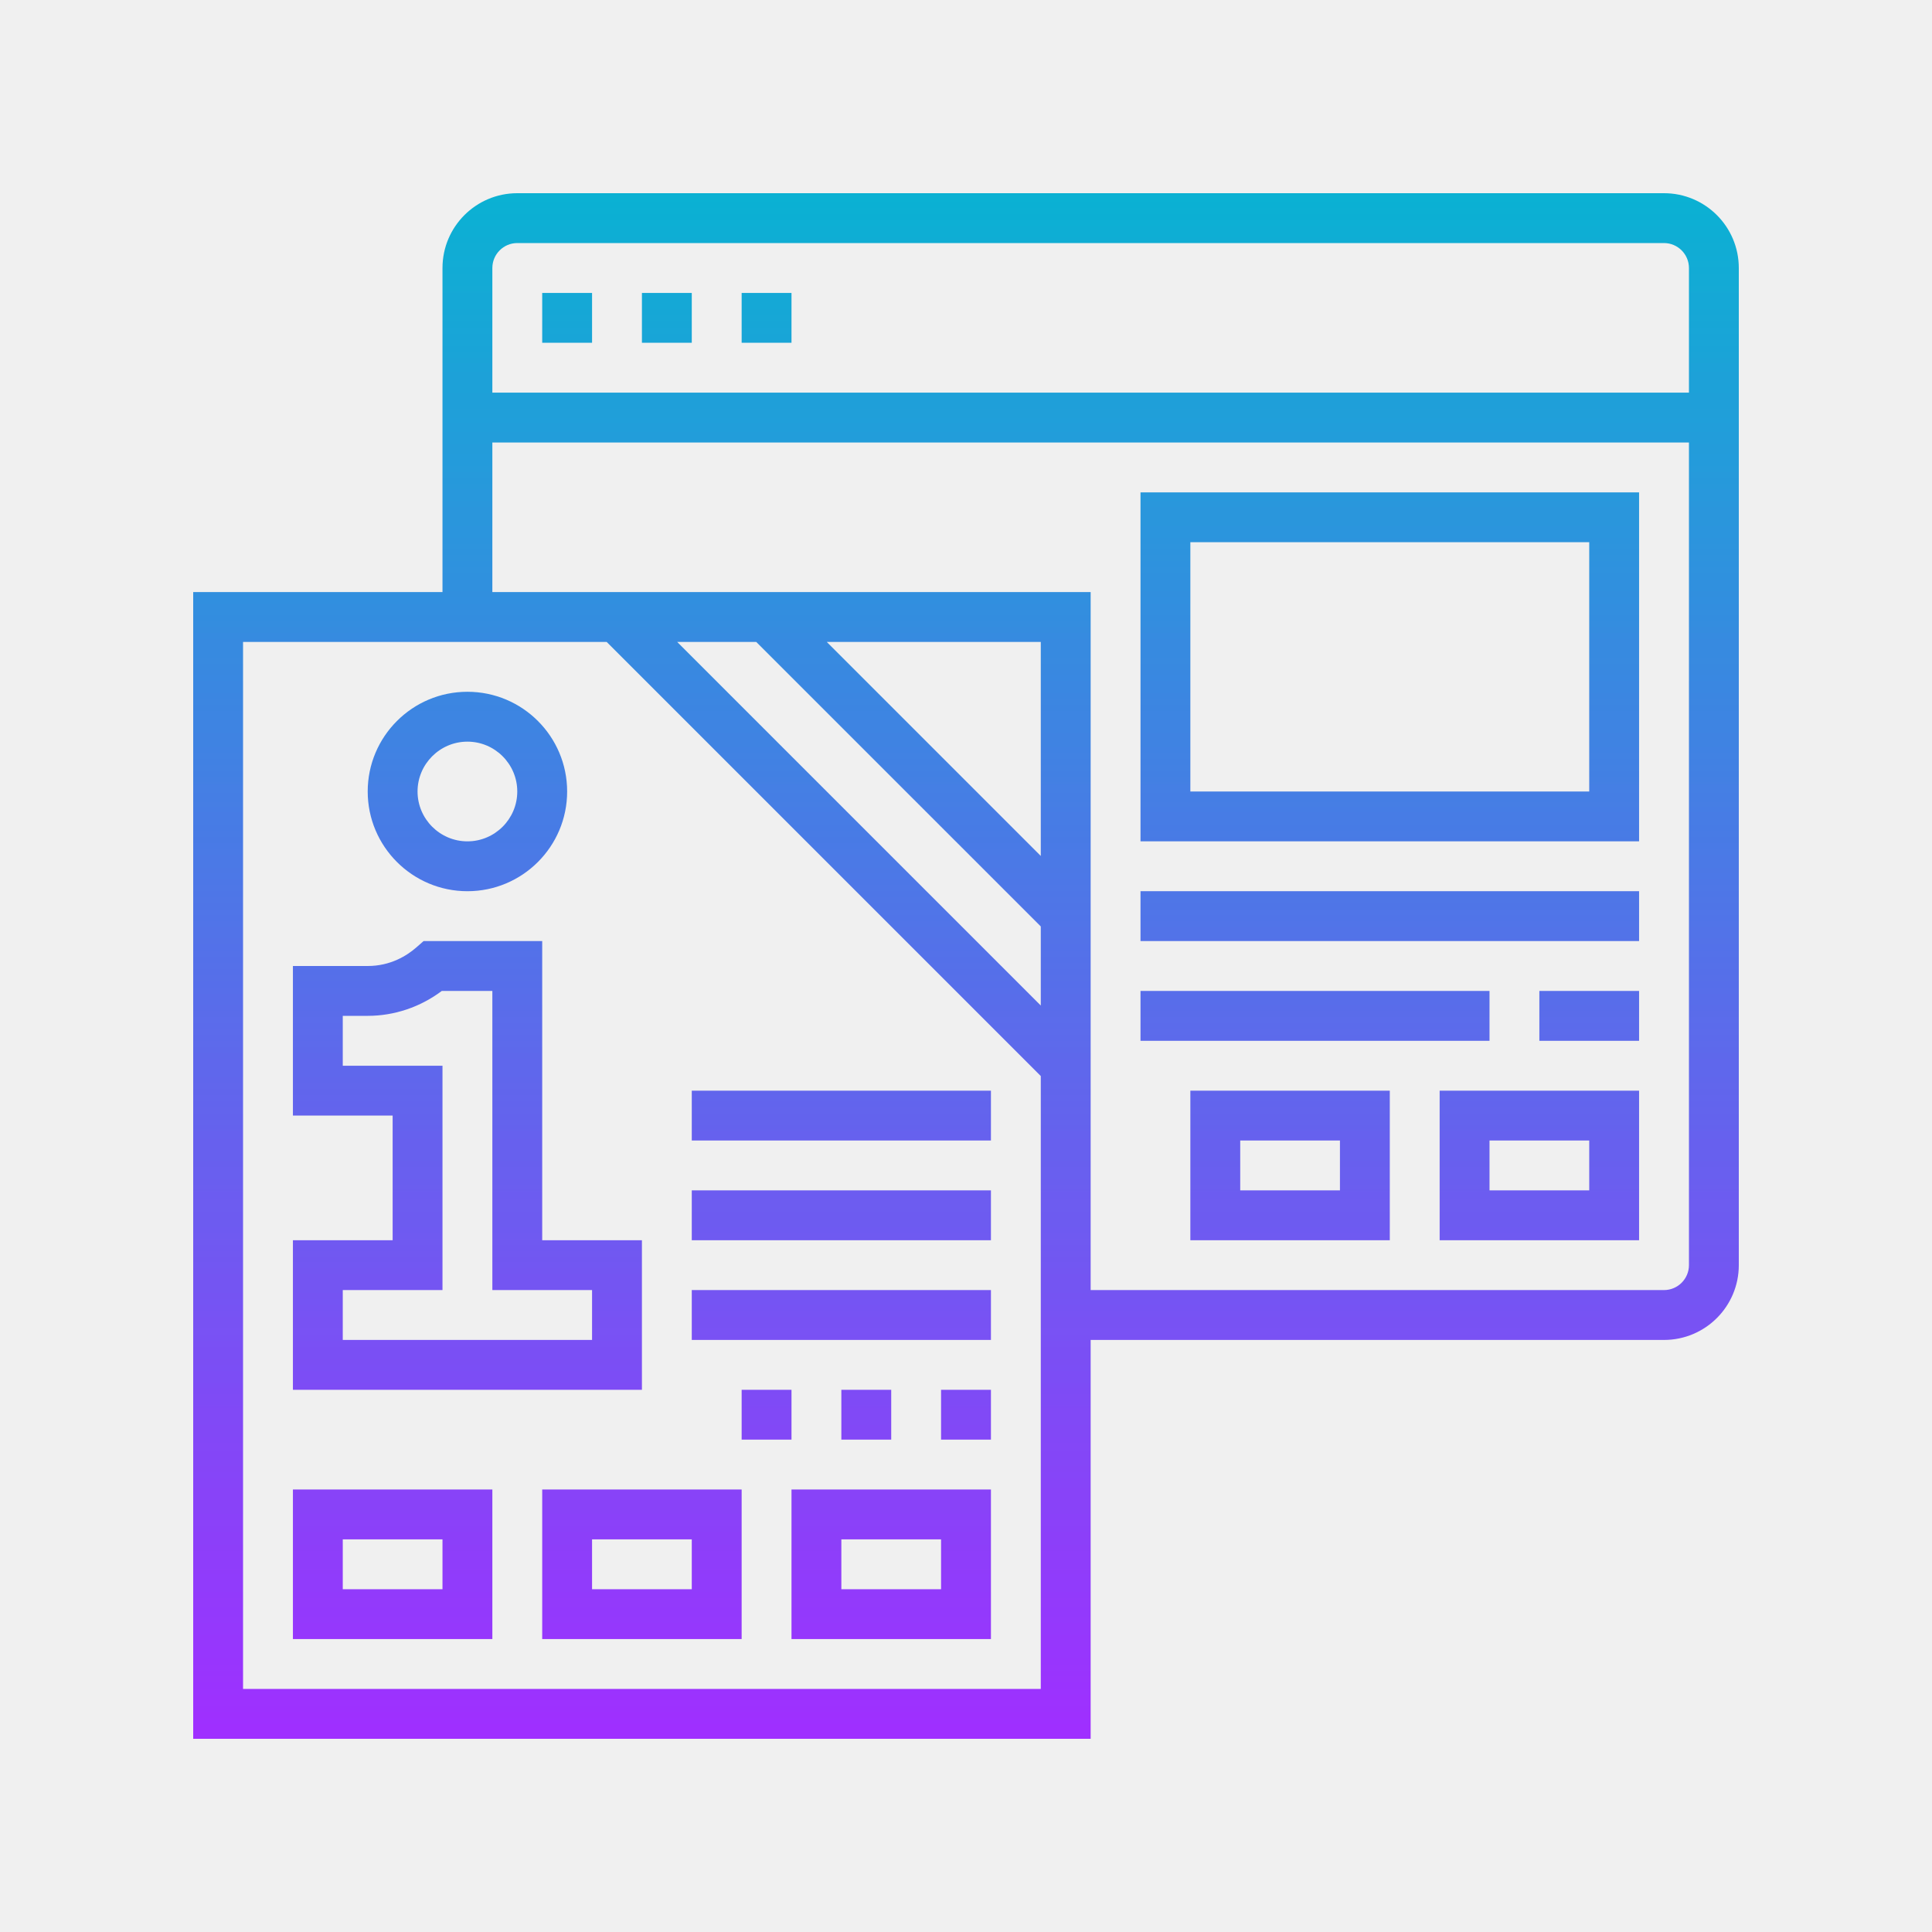
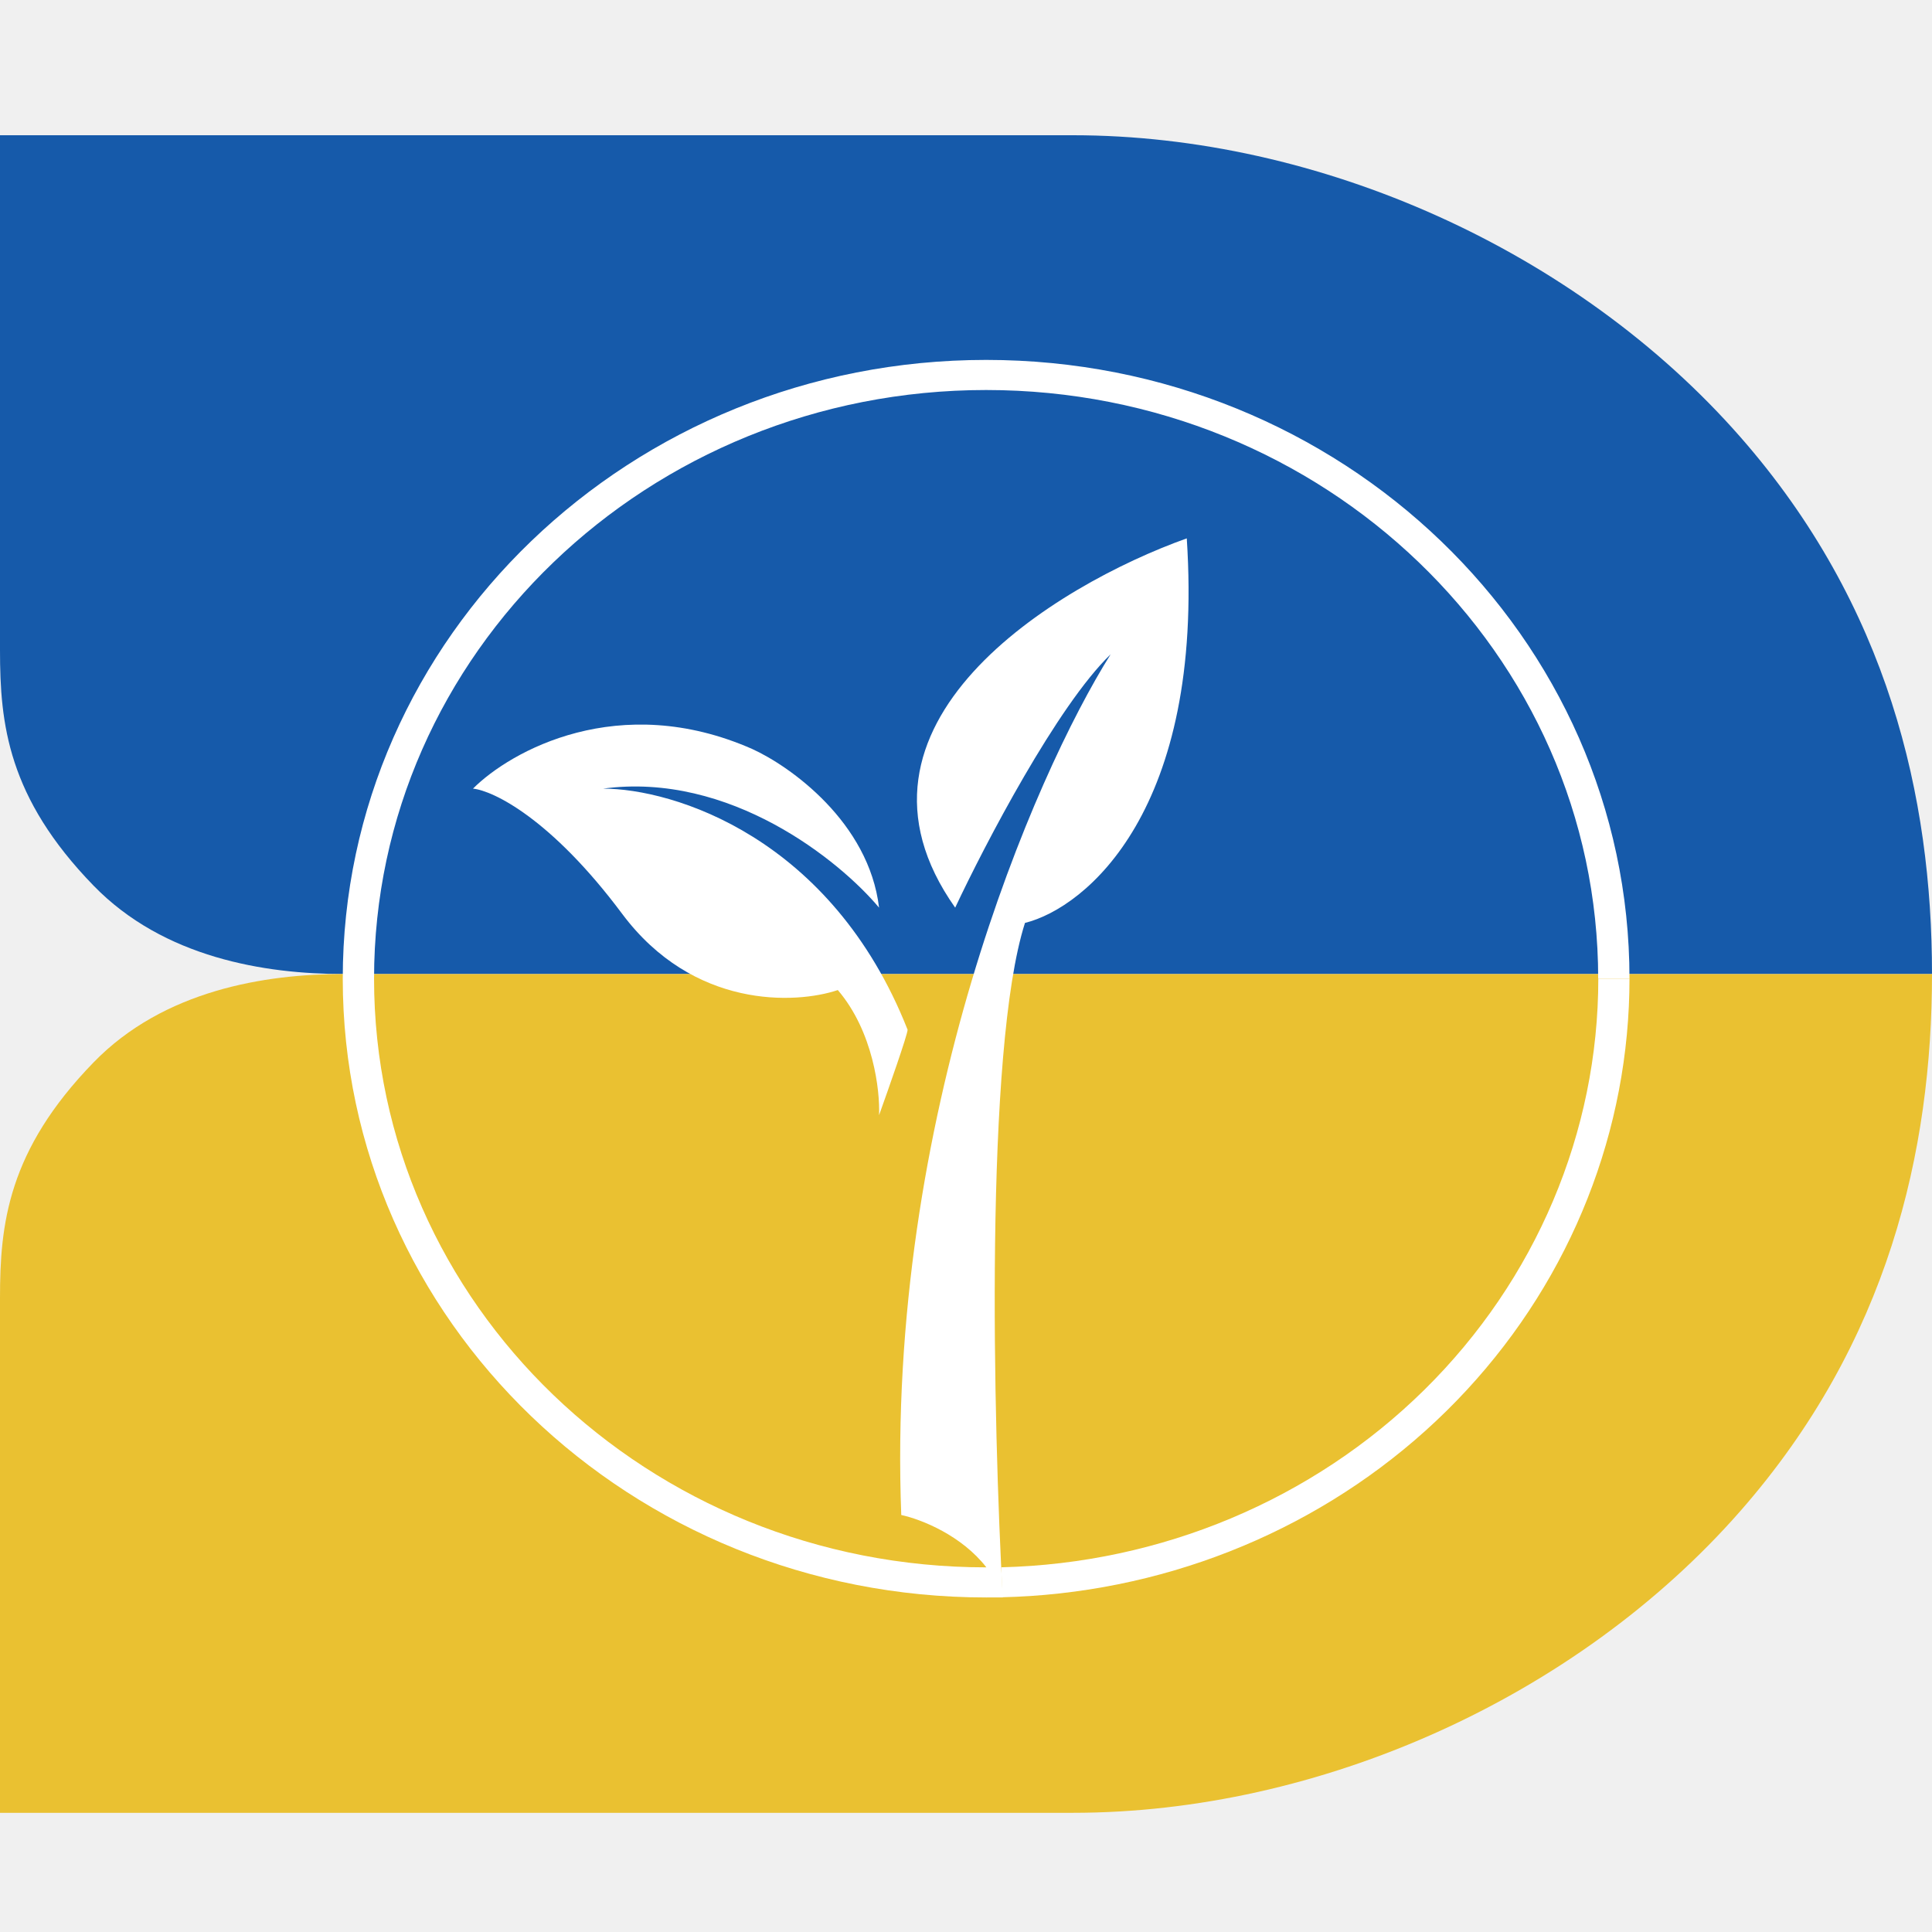
- <svg xmlns="http://www.w3.org/2000/svg" width="375pt" height="375pt" viewBox="0 0 375 375" version="1.2">
-   <defs>
-     <clipPath id="clip1">
-       <path d="M 37.5 37.5 L 337.5 37.5 L 337.5 337.5 L 37.5 337.5 Z M 37.5 37.5 " />
-     </clipPath>
-     <clipPath id="clip2">
-       <path d="M 289.113 202.016 L 221.371 202.016 L 221.371 192.34 L 289.113 192.34 Z M 298.789 192.34 L 318.145 192.34 L 318.145 202.016 L 298.789 202.016 Z M 221.371 172.984 L 318.145 172.984 L 318.145 182.66 L 221.371 182.66 Z M 231.047 105.242 L 308.469 105.242 L 308.469 153.629 L 231.047 153.629 Z M 221.371 163.305 L 318.145 163.305 L 318.145 95.566 L 221.371 95.566 Z M 134.273 211.695 L 192.34 211.695 L 192.34 221.371 L 134.273 221.371 Z M 134.273 231.047 L 192.34 231.047 L 192.34 240.727 L 134.273 240.727 Z M 134.273 250.402 L 192.34 250.402 L 192.34 260.082 L 134.273 260.082 Z M 172.984 269.758 L 172.984 279.434 L 163.305 279.434 L 163.305 269.758 Z M 182.66 269.758 L 192.34 269.758 L 192.34 279.434 L 182.66 279.434 Z M 153.629 279.434 L 143.953 279.434 L 143.953 269.758 L 153.629 269.758 Z M 66.531 298.789 L 85.887 298.789 L 85.887 308.469 L 66.531 308.469 Z M 56.855 318.145 L 95.566 318.145 L 95.566 289.113 L 56.855 289.113 Z M 114.918 298.789 L 134.273 298.789 L 134.273 308.469 L 114.918 308.469 Z M 105.242 318.145 L 143.953 318.145 L 143.953 289.113 L 105.242 289.113 Z M 240.727 221.371 L 260.082 221.371 L 260.082 231.047 L 240.727 231.047 Z M 231.047 240.727 L 269.758 240.727 L 269.758 211.695 L 231.047 211.695 Z M 289.113 221.371 L 308.469 221.371 L 308.469 231.047 L 289.113 231.047 Z M 279.434 240.727 L 318.145 240.727 L 318.145 211.695 L 279.434 211.695 Z M 163.305 298.789 L 182.66 298.789 L 182.66 308.469 L 163.305 308.469 Z M 153.629 318.145 L 192.34 318.145 L 192.34 289.113 L 153.629 289.113 Z M 114.918 260.082 L 66.531 260.082 L 66.531 250.402 L 85.887 250.402 L 85.887 206.855 L 66.531 206.855 L 66.531 197.176 L 71.371 197.176 C 76.531 197.176 81.578 195.477 85.754 192.34 L 95.566 192.34 L 95.566 250.402 L 114.918 250.402 Z M 124.598 240.727 L 105.242 240.727 L 105.242 182.66 L 82.219 182.66 L 80.859 183.852 C 78.969 185.516 75.773 187.5 71.371 187.5 L 56.855 187.5 L 56.855 216.531 L 76.211 216.531 L 76.211 240.727 L 56.855 240.727 L 56.855 269.758 L 124.598 269.758 Z M 90.727 143.953 C 96.055 143.953 100.402 148.301 100.402 153.629 C 100.402 158.961 96.055 163.305 90.727 163.305 C 85.395 163.305 81.047 158.961 81.047 153.629 C 81.047 148.301 85.395 143.953 90.727 143.953 Z M 90.727 172.984 C 101.406 172.984 110.082 164.309 110.082 153.629 C 110.082 142.949 101.406 134.273 90.727 134.273 C 80.047 134.273 71.371 142.949 71.371 153.629 C 71.371 164.309 80.047 172.984 90.727 172.984 Z M 153.629 66.531 L 143.953 66.531 L 143.953 56.855 L 153.629 56.855 Z M 134.273 66.531 L 124.598 66.531 L 124.598 56.855 L 134.273 56.855 Z M 114.918 66.531 L 105.242 66.531 L 105.242 56.855 L 114.918 56.855 Z M 322.984 250.402 L 211.695 250.402 L 211.695 114.918 L 95.566 114.918 L 95.566 85.887 L 327.824 85.887 L 327.824 245.566 C 327.824 248.23 325.648 250.402 322.984 250.402 Z M 146.785 124.598 L 202.016 179.824 L 202.016 195.176 L 131.438 124.598 Z M 202.016 166.141 L 160.473 124.598 L 202.016 124.598 Z M 47.176 327.824 L 47.176 124.598 L 117.754 124.598 L 202.016 208.859 L 202.016 327.824 Z M 100.402 47.176 L 322.984 47.176 C 325.648 47.176 327.824 49.352 327.824 52.016 L 327.824 76.211 L 95.566 76.211 L 95.566 52.016 C 95.566 49.352 97.738 47.176 100.402 47.176 Z M 322.984 37.5 L 100.402 37.5 C 92.391 37.5 85.887 44.004 85.887 52.016 L 85.887 114.918 L 37.5 114.918 L 37.5 337.5 L 211.695 337.5 L 211.695 260.082 L 322.984 260.082 C 330.996 260.082 337.5 253.578 337.5 245.566 L 337.5 52.016 C 337.5 44.004 330.996 37.5 322.984 37.5 Z M 322.984 37.5 " />
-     </clipPath>
-     <clipPath id="clip3">
-       <path d="M 289.113 202.016 L 221.371 202.016 L 221.371 192.34 L 289.113 192.34 Z M 298.789 192.34 L 318.145 192.34 L 318.145 202.016 L 298.789 202.016 Z M 221.371 172.984 L 318.145 172.984 L 318.145 182.66 L 221.371 182.66 Z M 231.047 105.242 L 308.469 105.242 L 308.469 153.629 L 231.047 153.629 Z M 221.371 163.305 L 318.145 163.305 L 318.145 95.566 L 221.371 95.566 Z M 134.273 211.695 L 192.34 211.695 L 192.34 221.371 L 134.273 221.371 Z M 134.273 231.047 L 192.34 231.047 L 192.34 240.727 L 134.273 240.727 Z M 134.273 250.402 L 192.34 250.402 L 192.34 260.082 L 134.273 260.082 Z M 172.984 269.758 L 172.984 279.434 L 163.305 279.434 L 163.305 269.758 Z M 182.66 269.758 L 192.34 269.758 L 192.34 279.434 L 182.66 279.434 Z M 153.629 279.434 L 143.953 279.434 L 143.953 269.758 L 153.629 269.758 Z M 66.531 298.789 L 85.887 298.789 L 85.887 308.469 L 66.531 308.469 Z M 56.855 318.145 L 95.566 318.145 L 95.566 289.113 L 56.855 289.113 Z M 114.918 298.789 L 134.273 298.789 L 134.273 308.469 L 114.918 308.469 Z M 105.242 318.145 L 143.953 318.145 L 143.953 289.113 L 105.242 289.113 Z M 240.727 221.371 L 260.082 221.371 L 260.082 231.047 L 240.727 231.047 Z M 231.047 240.727 L 269.758 240.727 L 269.758 211.695 L 231.047 211.695 Z M 289.113 221.371 L 308.469 221.371 L 308.469 231.047 L 289.113 231.047 Z M 279.434 240.727 L 318.145 240.727 L 318.145 211.695 L 279.434 211.695 Z M 163.305 298.789 L 182.66 298.789 L 182.66 308.469 L 163.305 308.469 Z M 153.629 318.145 L 192.34 318.145 L 192.34 289.113 L 153.629 289.113 Z M 114.918 260.082 L 66.531 260.082 L 66.531 250.402 L 85.887 250.402 L 85.887 206.855 L 66.531 206.855 L 66.531 197.176 L 71.371 197.176 C 76.531 197.176 81.578 195.477 85.754 192.34 L 95.566 192.34 L 95.566 250.402 L 114.918 250.402 Z M 124.598 240.727 L 105.242 240.727 L 105.242 182.66 L 82.219 182.66 L 80.859 183.852 C 78.969 185.516 75.773 187.5 71.371 187.5 L 56.855 187.5 L 56.855 216.531 L 76.211 216.531 L 76.211 240.727 L 56.855 240.727 L 56.855 269.758 L 124.598 269.758 Z M 90.727 143.953 C 96.055 143.953 100.402 148.301 100.402 153.629 C 100.402 158.961 96.055 163.305 90.727 163.305 C 85.395 163.305 81.047 158.961 81.047 153.629 C 81.047 148.301 85.395 143.953 90.727 143.953 Z M 90.727 172.984 C 101.406 172.984 110.082 164.309 110.082 153.629 C 110.082 142.949 101.406 134.273 90.727 134.273 C 80.047 134.273 71.371 142.949 71.371 153.629 C 71.371 164.309 80.047 172.984 90.727 172.984 Z M 153.629 66.531 L 143.953 66.531 L 143.953 56.855 L 153.629 56.855 Z M 134.273 66.531 L 124.598 66.531 L 124.598 56.855 L 134.273 56.855 Z M 114.918 66.531 L 105.242 66.531 L 105.242 56.855 L 114.918 56.855 Z M 322.984 250.402 L 211.695 250.402 L 211.695 114.918 L 95.566 114.918 L 95.566 85.887 L 327.824 85.887 L 327.824 245.566 C 327.824 248.23 325.648 250.402 322.984 250.402 Z M 146.785 124.598 L 202.016 179.824 L 202.016 195.176 L 131.438 124.598 Z M 202.016 166.141 L 160.473 124.598 L 202.016 124.598 Z M 47.176 327.824 L 47.176 124.598 L 117.754 124.598 L 202.016 208.859 L 202.016 327.824 Z M 100.402 47.176 L 322.984 47.176 C 325.648 47.176 327.824 49.352 327.824 52.016 L 327.824 76.211 L 95.566 76.211 L 95.566 52.016 C 95.566 49.352 97.738 47.176 100.402 47.176 Z M 322.984 37.5 L 100.402 37.5 C 92.391 37.5 85.887 44.004 85.887 52.016 L 85.887 114.918 L 37.5 114.918 L 37.5 337.5 L 211.695 337.5 L 211.695 260.082 L 322.984 260.082 C 330.996 260.082 337.5 253.578 337.5 245.566 L 337.5 52.016 C 337.5 44.004 330.996 37.5 322.984 37.5 " />
-     </clipPath>
-     <linearGradient id="linear0" gradientUnits="userSpaceOnUse" x1="0" y1="0" x2="1" y2="0" gradientTransform="matrix(0,-300,300,0,187.5,337.5)">
-       <stop offset="0" style="stop-color:rgb(62.399%,18.399%,100%);stop-opacity:1;" />
-       <stop offset="0.004" style="stop-color:rgb(62.199%,18.599%,100%);stop-opacity:1;" />
-       <stop offset="0.008" style="stop-color:rgb(62%,18.799%,100%);stop-opacity:1;" />
-       <stop offset="0.012" style="stop-color:rgb(61.8%,18.999%,99.799%);stop-opacity:1;" />
-       <stop offset="0.016" style="stop-color:rgb(61.6%,19.199%,99.599%);stop-opacity:1;" />
-       <stop offset="0.02" style="stop-color:rgb(61.377%,19.42%,99.599%);stop-opacity:1;" />
-       <stop offset="0.023" style="stop-color:rgb(61.156%,19.643%,99.599%);stop-opacity:1;" />
-       <stop offset="0.027" style="stop-color:rgb(60.777%,19.833%,99.586%);stop-opacity:1;" />
-       <stop offset="0.031" style="stop-color:rgb(60.399%,20.024%,99.574%);stop-opacity:1;" />
-       <stop offset="0.035" style="stop-color:rgb(60.199%,20.215%,99.387%);stop-opacity:1;" />
-       <stop offset="0.039" style="stop-color:rgb(59.999%,20.406%,99.199%);stop-opacity:1;" />
-       <stop offset="0.043" style="stop-color:rgb(59.805%,20.602%,99.199%);stop-opacity:1;" />
-       <stop offset="0.047" style="stop-color:rgb(59.612%,20.799%,99.199%);stop-opacity:1;" />
-       <stop offset="0.051" style="stop-color:rgb(59.406%,20.999%,99.199%);stop-opacity:1;" />
-       <stop offset="0.055" style="stop-color:rgb(59.2%,21.199%,99.199%);stop-opacity:1;" />
-       <stop offset="0.059" style="stop-color:rgb(59%,21.399%,98.999%);stop-opacity:1;" />
-       <stop offset="0.062" style="stop-color:rgb(58.8%,21.599%,98.799%);stop-opacity:1;" />
-       <stop offset="0.066" style="stop-color:rgb(58.583%,21.814%,98.799%);stop-opacity:1;" />
-       <stop offset="0.07" style="stop-color:rgb(58.368%,22.031%,98.799%);stop-opacity:1;" />
-       <stop offset="0.074" style="stop-color:rgb(57.983%,22.22%,98.793%);stop-opacity:1;" />
-       <stop offset="0.078" style="stop-color:rgb(57.599%,22.409%,98.787%);stop-opacity:1;" />
-       <stop offset="0.086" style="stop-color:rgb(57.451%,22.554%,98.593%);stop-opacity:1;" />
-       <stop offset="0.09" style="stop-color:rgb(57.114%,22.899%,98.399%);stop-opacity:1;" />
-       <stop offset="0.094" style="stop-color:rgb(56.924%,23.099%,98.399%);stop-opacity:1;" />
-       <stop offset="0.098" style="stop-color:rgb(56.734%,23.299%,98.399%);stop-opacity:1;" />
-       <stop offset="0.102" style="stop-color:rgb(56.543%,23.499%,98.399%);stop-opacity:1;" />
-       <stop offset="0.105" style="stop-color:rgb(56.302%,23.717%,98.199%);stop-opacity:1;" />
-       <stop offset="0.109" style="stop-color:rgb(56.062%,23.936%,98%);stop-opacity:1;" />
-       <stop offset="0.117" style="stop-color:rgb(55.872%,24.127%,98%);stop-opacity:1;" />
-       <stop offset="0.121" style="stop-color:rgb(55.29%,24.509%,97.8%);stop-opacity:1;" />
-       <stop offset="0.125" style="stop-color:rgb(54.9%,24.699%,97.6%);stop-opacity:1;" />
-       <stop offset="0.129" style="stop-color:rgb(54.709%,24.899%,97.6%);stop-opacity:1;" />
-       <stop offset="0.133" style="stop-color:rgb(54.518%,25.099%,97.6%);stop-opacity:1;" />
-       <stop offset="0.137" style="stop-color:rgb(54.327%,25.299%,97.6%);stop-opacity:1;" />
-       <stop offset="0.141" style="stop-color:rgb(54.137%,25.499%,97.6%);stop-opacity:1;" />
-       <stop offset="0.145" style="stop-color:rgb(53.896%,25.72%,97.449%);stop-opacity:1;" />
-       <stop offset="0.148" style="stop-color:rgb(53.656%,25.943%,97.299%);stop-opacity:1;" />
-       <stop offset="0.156" style="stop-color:rgb(53.465%,26.134%,97.299%);stop-opacity:1;" />
-       <stop offset="0.164" style="stop-color:rgb(53.084%,26.515%,97.299%);stop-opacity:1;" />
-       <stop offset="0.168" style="stop-color:rgb(52.696%,26.903%,97.105%);stop-opacity:1;" />
-       <stop offset="0.172" style="stop-color:rgb(52.499%,27.1%,96.912%);stop-opacity:1;" />
-       <stop offset="0.176" style="stop-color:rgb(52.165%,27.299%,96.906%);stop-opacity:1;" />
-       <stop offset="0.18" style="stop-color:rgb(51.831%,27.499%,96.899%);stop-opacity:1;" />
-       <stop offset="0.188" style="stop-color:rgb(51.64%,27.649%,96.899%);stop-opacity:1;" />
-       <stop offset="0.191" style="stop-color:rgb(51.224%,28.015%,96.7%);stop-opacity:1;" />
-       <stop offset="0.195" style="stop-color:rgb(50.999%,28.23%,96.5%);stop-opacity:1;" />
-       <stop offset="0.199" style="stop-color:rgb(50.793%,28.421%,96.5%);stop-opacity:1;" />
-       <stop offset="0.203" style="stop-color:rgb(50.587%,28.612%,96.5%);stop-opacity:1;" />
-       <stop offset="0.211" style="stop-color:rgb(50.394%,28.806%,96.5%);stop-opacity:1;" />
-       <stop offset="0.215" style="stop-color:rgb(49.998%,29.199%,96.312%);stop-opacity:1;" />
-       <stop offset="0.219" style="stop-color:rgb(49.799%,29.399%,96.124%);stop-opacity:1;" />
-       <stop offset="0.223" style="stop-color:rgb(49.42%,29.599%,96.112%);stop-opacity:1;" />
-       <stop offset="0.227" style="stop-color:rgb(49.043%,29.799%,96.1%);stop-opacity:1;" />
-       <stop offset="0.23" style="stop-color:rgb(48.82%,30.017%,96.1%);stop-opacity:1;" />
-       <stop offset="0.234" style="stop-color:rgb(48.599%,30.237%,96.1%);stop-opacity:1;" />
-       <stop offset="0.238" style="stop-color:rgb(48.399%,30.428%,95.898%);stop-opacity:1;" />
-       <stop offset="0.242" style="stop-color:rgb(48.199%,30.618%,95.699%);stop-opacity:1;" />
-       <stop offset="0.246" style="stop-color:rgb(48%,30.809%,95.699%);stop-opacity:1;" />
-       <stop offset="0.25" style="stop-color:rgb(47.8%,31%,95.699%);stop-opacity:1;" />
-       <stop offset="0.254" style="stop-color:rgb(47.649%,31.39%,95.699%);stop-opacity:1;" />
-       <stop offset="0.258" style="stop-color:rgb(47.499%,31.781%,95.699%);stop-opacity:1;" />
-       <stop offset="0.262" style="stop-color:rgb(47.299%,31.972%,95.499%);stop-opacity:1;" />
-       <stop offset="0.266" style="stop-color:rgb(47.099%,32.162%,95.299%);stop-opacity:1;" />
-       <stop offset="0.27" style="stop-color:rgb(46.877%,32.33%,95.299%);stop-opacity:1;" />
-       <stop offset="0.273" style="stop-color:rgb(46.655%,32.5%,95.299%);stop-opacity:1;" />
-       <stop offset="0.277" style="stop-color:rgb(46.277%,32.7%,95.287%);stop-opacity:1;" />
-       <stop offset="0.281" style="stop-color:rgb(45.9%,32.899%,95.274%);stop-opacity:1;" />
-       <stop offset="0.285" style="stop-color:rgb(45.699%,33.099%,95.087%);stop-opacity:1;" />
-       <stop offset="0.289" style="stop-color:rgb(45.499%,33.299%,94.899%);stop-opacity:1;" />
-       <stop offset="0.297" style="stop-color:rgb(45.305%,33.493%,94.899%);stop-opacity:1;" />
-       <stop offset="0.301" style="stop-color:rgb(44.905%,33.878%,94.899%);stop-opacity:1;" />
-       <stop offset="0.305" style="stop-color:rgb(44.699%,34.068%,94.899%);stop-opacity:1;" />
-       <stop offset="0.309" style="stop-color:rgb(44.499%,34.259%,94.699%);stop-opacity:1;" />
-       <stop offset="0.312" style="stop-color:rgb(44.299%,34.45%,94.499%);stop-opacity:1;" />
-       <stop offset="0.316" style="stop-color:rgb(44.083%,34.674%,94.499%);stop-opacity:1;" />
-       <stop offset="0.32" style="stop-color:rgb(43.867%,34.9%,94.499%);stop-opacity:1;" />
-       <stop offset="0.324" style="stop-color:rgb(43.483%,35.1%,94.493%);stop-opacity:1;" />
-       <stop offset="0.328" style="stop-color:rgb(43.1%,35.3%,94.487%);stop-opacity:1;" />
-       <stop offset="0.332" style="stop-color:rgb(42.902%,35.497%,94.293%);stop-opacity:1;" />
-       <stop offset="0.336" style="stop-color:rgb(42.705%,35.693%,94.099%);stop-opacity:1;" />
-       <stop offset="0.344" style="stop-color:rgb(42.561%,35.884%,94.099%);stop-opacity:1;" />
-       <stop offset="0.352" style="stop-color:rgb(42.23%,36.264%,94.099%);stop-opacity:1;" />
-       <stop offset="0.355" style="stop-color:rgb(41.801%,36.676%,93.9%);stop-opacity:1;" />
-       <stop offset="0.359" style="stop-color:rgb(41.562%,36.899%,93.7%);stop-opacity:1;" />
-       <stop offset="0.363" style="stop-color:rgb(41.371%,37.099%,93.7%);stop-opacity:1;" />
-       <stop offset="0.367" style="stop-color:rgb(41.18%,37.299%,93.7%);stop-opacity:1;" />
-       <stop offset="0.371" style="stop-color:rgb(40.79%,37.448%,93.5%);stop-opacity:1;" />
-       <stop offset="0.375" style="stop-color:rgb(40.399%,37.599%,93.3%);stop-opacity:1;" />
-       <stop offset="0.383" style="stop-color:rgb(40.208%,37.79%,93.3%);stop-opacity:1;" />
-       <stop offset="0.391" style="stop-color:rgb(39.827%,38.171%,93.3%);stop-opacity:1;" />
-       <stop offset="0.395" style="stop-color:rgb(39.395%,38.58%,93.098%);stop-opacity:1;" />
-       <stop offset="0.398" style="stop-color:rgb(39.156%,38.799%,92.899%);stop-opacity:1;" />
-       <stop offset="0.402" style="stop-color:rgb(38.965%,38.998%,92.899%);stop-opacity:1;" />
-       <stop offset="0.406" style="stop-color:rgb(38.774%,39.2%,92.899%);stop-opacity:1;" />
-       <stop offset="0.41" style="stop-color:rgb(38.583%,39.4%,92.899%);stop-opacity:1;" />
-       <stop offset="0.414" style="stop-color:rgb(38.393%,39.6%,92.899%);stop-opacity:1;" />
-       <stop offset="0.418" style="stop-color:rgb(38.196%,39.793%,92.705%);stop-opacity:1;" />
-       <stop offset="0.422" style="stop-color:rgb(37.999%,39.987%,92.511%);stop-opacity:1;" />
-       <stop offset="0.426" style="stop-color:rgb(37.66%,40.178%,92.505%);stop-opacity:1;" />
-       <stop offset="0.43" style="stop-color:rgb(37.323%,40.369%,92.499%);stop-opacity:1;" />
-       <stop offset="0.438" style="stop-color:rgb(37.135%,40.558%,92.499%);stop-opacity:1;" />
-       <stop offset="0.441" style="stop-color:rgb(36.723%,40.973%,92.349%);stop-opacity:1;" />
-       <stop offset="0.445" style="stop-color:rgb(36.499%,41.199%,92.2%);stop-opacity:1;" />
-       <stop offset="0.449" style="stop-color:rgb(36.293%,41.399%,92.2%);stop-opacity:1;" />
-       <stop offset="0.453" style="stop-color:rgb(36.087%,41.599%,92.2%);stop-opacity:1;" />
-       <stop offset="0.457" style="stop-color:rgb(35.893%,41.795%,92.2%);stop-opacity:1;" />
-       <stop offset="0.461" style="stop-color:rgb(35.699%,41.994%,92.2%);stop-opacity:1;" />
-       <stop offset="0.465" style="stop-color:rgb(35.5%,42.183%,92.012%);stop-opacity:1;" />
-       <stop offset="0.469" style="stop-color:rgb(35.3%,42.374%,91.824%);stop-opacity:1;" />
-       <stop offset="0.473" style="stop-color:rgb(34.921%,42.52%,91.812%);stop-opacity:1;" />
-       <stop offset="0.477" style="stop-color:rgb(34.543%,42.667%,91.8%);stop-opacity:1;" />
-       <stop offset="0.48" style="stop-color:rgb(34.32%,42.883%,91.8%);stop-opacity:1;" />
-       <stop offset="0.484" style="stop-color:rgb(34.099%,43.1%,91.8%);stop-opacity:1;" />
-       <stop offset="0.488" style="stop-color:rgb(33.899%,43.3%,91.599%);stop-opacity:1;" />
-       <stop offset="0.492" style="stop-color:rgb(33.699%,43.5%,91.399%);stop-opacity:1;" />
-       <stop offset="0.496" style="stop-color:rgb(33.499%,43.7%,91.399%);stop-opacity:1;" />
-       <stop offset="0.5" style="stop-color:rgb(33.299%,43.9%,91.399%);stop-opacity:1;" />
-       <stop offset="0.504" style="stop-color:rgb(33.099%,44.099%,91.399%);stop-opacity:1;" />
-       <stop offset="0.508" style="stop-color:rgb(32.899%,44.299%,91.399%);stop-opacity:1;" />
-       <stop offset="0.512" style="stop-color:rgb(32.7%,44.499%,91.199%);stop-opacity:1;" />
-       <stop offset="0.516" style="stop-color:rgb(32.5%,44.699%,90.999%);stop-opacity:1;" />
-       <stop offset="0.52" style="stop-color:rgb(32.327%,44.92%,90.999%);stop-opacity:1;" />
-       <stop offset="0.523" style="stop-color:rgb(32.155%,45.143%,90.999%);stop-opacity:1;" />
-       <stop offset="0.527" style="stop-color:rgb(31.776%,45.334%,90.987%);stop-opacity:1;" />
-       <stop offset="0.531" style="stop-color:rgb(31.4%,45.525%,90.974%);stop-opacity:1;" />
-       <stop offset="0.535" style="stop-color:rgb(31.2%,45.715%,90.787%);stop-opacity:1;" />
-       <stop offset="0.539" style="stop-color:rgb(31%,45.906%,90.599%);stop-opacity:1;" />
-       <stop offset="0.543" style="stop-color:rgb(30.806%,46.103%,90.599%);stop-opacity:1;" />
-       <stop offset="0.547" style="stop-color:rgb(30.612%,46.3%,90.599%);stop-opacity:1;" />
-       <stop offset="0.551" style="stop-color:rgb(30.405%,46.5%,90.599%);stop-opacity:1;" />
-       <stop offset="0.555" style="stop-color:rgb(30.199%,46.7%,90.599%);stop-opacity:1;" />
-       <stop offset="0.559" style="stop-color:rgb(29.999%,46.899%,90.399%);stop-opacity:1;" />
-       <stop offset="0.562" style="stop-color:rgb(29.799%,47.099%,90.199%);stop-opacity:1;" />
-       <stop offset="0.566" style="stop-color:rgb(29.584%,47.31%,90.199%);stop-opacity:1;" />
-       <stop offset="0.57" style="stop-color:rgb(29.369%,47.522%,90.199%);stop-opacity:1;" />
-       <stop offset="0.574" style="stop-color:rgb(28.984%,47.667%,90.193%);stop-opacity:1;" />
-       <stop offset="0.578" style="stop-color:rgb(28.6%,47.812%,90.187%);stop-opacity:1;" />
-       <stop offset="0.582" style="stop-color:rgb(28.403%,48.006%,89.993%);stop-opacity:1;" />
-       <stop offset="0.586" style="stop-color:rgb(28.206%,48.199%,89.799%);stop-opacity:1;" />
-       <stop offset="0.59" style="stop-color:rgb(28.015%,48.399%,89.799%);stop-opacity:1;" />
-       <stop offset="0.594" style="stop-color:rgb(27.824%,48.599%,89.799%);stop-opacity:1;" />
-       <stop offset="0.598" style="stop-color:rgb(27.678%,48.799%,89.799%);stop-opacity:1;" />
-       <stop offset="0.602" style="stop-color:rgb(27.531%,48.999%,89.799%);stop-opacity:1;" />
-       <stop offset="0.605" style="stop-color:rgb(27.296%,49.217%,89.6%);stop-opacity:1;" />
-       <stop offset="0.609" style="stop-color:rgb(27.061%,49.437%,89.4%);stop-opacity:1;" />
-       <stop offset="0.617" style="stop-color:rgb(26.871%,49.628%,89.4%);stop-opacity:1;" />
-       <stop offset="0.621" style="stop-color:rgb(26.289%,50.009%,89.2%);stop-opacity:1;" />
-       <stop offset="0.625" style="stop-color:rgb(25.899%,50.2%,89%);stop-opacity:1;" />
-       <stop offset="0.629" style="stop-color:rgb(25.708%,50.4%,89%);stop-opacity:1;" />
-       <stop offset="0.633" style="stop-color:rgb(25.517%,50.6%,89%);stop-opacity:1;" />
-       <stop offset="0.637" style="stop-color:rgb(25.327%,50.8%,89%);stop-opacity:1;" />
-       <stop offset="0.641" style="stop-color:rgb(25.137%,50.999%,89%);stop-opacity:1;" />
-       <stop offset="0.645" style="stop-color:rgb(24.896%,51.221%,88.799%);stop-opacity:1;" />
-       <stop offset="0.648" style="stop-color:rgb(24.655%,51.443%,88.599%);stop-opacity:1;" />
-       <stop offset="0.656" style="stop-color:rgb(24.464%,51.634%,88.599%);stop-opacity:1;" />
-       <stop offset="0.664" style="stop-color:rgb(24.083%,52.014%,88.599%);stop-opacity:1;" />
-       <stop offset="0.668" style="stop-color:rgb(23.695%,52.351%,88.405%);stop-opacity:1;" />
-       <stop offset="0.672" style="stop-color:rgb(23.499%,52.499%,88.211%);stop-opacity:1;" />
-       <stop offset="0.676" style="stop-color:rgb(23.114%,52.699%,88.205%);stop-opacity:1;" />
-       <stop offset="0.68" style="stop-color:rgb(22.731%,52.899%,88.199%);stop-opacity:1;" />
-       <stop offset="0.684" style="stop-color:rgb(22.583%,53.099%,88.199%);stop-opacity:1;" />
-       <stop offset="0.688" style="stop-color:rgb(22.437%,53.299%,88.199%);stop-opacity:1;" />
-       <stop offset="0.691" style="stop-color:rgb(22.217%,53.514%,87.999%);stop-opacity:1;" />
-       <stop offset="0.695" style="stop-color:rgb(21.999%,53.731%,87.799%);stop-opacity:1;" />
-       <stop offset="0.699" style="stop-color:rgb(21.793%,53.922%,87.799%);stop-opacity:1;" />
-       <stop offset="0.703" style="stop-color:rgb(21.587%,54.112%,87.799%);stop-opacity:1;" />
-       <stop offset="0.711" style="stop-color:rgb(21.393%,54.306%,87.799%);stop-opacity:1;" />
-       <stop offset="0.715" style="stop-color:rgb(20.999%,54.7%,87.659%);stop-opacity:1;" />
-       <stop offset="0.719" style="stop-color:rgb(20.799%,54.9%,87.518%);stop-opacity:1;" />
-       <stop offset="0.723" style="stop-color:rgb(20.421%,55.099%,87.509%);stop-opacity:1;" />
-       <stop offset="0.727" style="stop-color:rgb(20.042%,55.299%,87.5%);stop-opacity:1;" />
-       <stop offset="0.73" style="stop-color:rgb(19.821%,55.518%,87.5%);stop-opacity:1;" />
-       <stop offset="0.734" style="stop-color:rgb(19.6%,55.737%,87.5%);stop-opacity:1;" />
-       <stop offset="0.738" style="stop-color:rgb(19.398%,55.927%,87.299%);stop-opacity:1;" />
-       <stop offset="0.742" style="stop-color:rgb(19.199%,56.117%,87.099%);stop-opacity:1;" />
-       <stop offset="0.746" style="stop-color:rgb(18.999%,56.308%,87.099%);stop-opacity:1;" />
-       <stop offset="0.75" style="stop-color:rgb(18.799%,56.499%,87.099%);stop-opacity:1;" />
-       <stop offset="0.754" style="stop-color:rgb(18.599%,56.889%,87.099%);stop-opacity:1;" />
-       <stop offset="0.758" style="stop-color:rgb(18.399%,57.28%,87.099%);stop-opacity:1;" />
-       <stop offset="0.762" style="stop-color:rgb(18.199%,57.425%,86.899%);stop-opacity:1;" />
-       <stop offset="0.766" style="stop-color:rgb(17.999%,57.571%,86.699%);stop-opacity:1;" />
-       <stop offset="0.77" style="stop-color:rgb(17.783%,57.785%,86.699%);stop-opacity:1;" />
-       <stop offset="0.773" style="stop-color:rgb(17.566%,57.999%,86.699%);stop-opacity:1;" />
-       <stop offset="0.777" style="stop-color:rgb(17.232%,58.199%,86.687%);stop-opacity:1;" />
-       <stop offset="0.781" style="stop-color:rgb(16.899%,58.4%,86.674%);stop-opacity:1;" />
-       <stop offset="0.785" style="stop-color:rgb(16.699%,58.6%,86.487%);stop-opacity:1;" />
-       <stop offset="0.789" style="stop-color:rgb(16.499%,58.8%,86.299%);stop-opacity:1;" />
-       <stop offset="0.797" style="stop-color:rgb(16.306%,58.994%,86.299%);stop-opacity:1;" />
-       <stop offset="0.801" style="stop-color:rgb(15.906%,59.377%,86.299%);stop-opacity:1;" />
-       <stop offset="0.805" style="stop-color:rgb(15.7%,59.567%,86.299%);stop-opacity:1;" />
-       <stop offset="0.809" style="stop-color:rgb(15.5%,59.758%,86.099%);stop-opacity:1;" />
-       <stop offset="0.812" style="stop-color:rgb(15.3%,59.949%,85.899%);stop-opacity:1;" />
-       <stop offset="0.816" style="stop-color:rgb(15.083%,60.173%,85.899%);stop-opacity:1;" />
-       <stop offset="0.82" style="stop-color:rgb(14.868%,60.399%,85.899%);stop-opacity:1;" />
-       <stop offset="0.824" style="stop-color:rgb(14.484%,60.599%,85.893%);stop-opacity:1;" />
-       <stop offset="0.828" style="stop-color:rgb(14.099%,60.799%,85.887%);stop-opacity:1;" />
-       <stop offset="0.832" style="stop-color:rgb(13.902%,60.995%,85.693%);stop-opacity:1;" />
-       <stop offset="0.836" style="stop-color:rgb(13.705%,61.192%,85.5%);stop-opacity:1;" />
-       <stop offset="0.844" style="stop-color:rgb(13.515%,61.383%,85.5%);stop-opacity:1;" />
-       <stop offset="0.852" style="stop-color:rgb(13.133%,61.765%,85.5%);stop-opacity:1;" />
-       <stop offset="0.855" style="stop-color:rgb(12.706%,62.177%,85.3%);stop-opacity:1;" />
-       <stop offset="0.859" style="stop-color:rgb(12.471%,62.399%,85.1%);stop-opacity:1;" />
-       <stop offset="0.867" style="stop-color:rgb(12.326%,62.549%,85.1%);stop-opacity:1;" />
-       <stop offset="0.871" style="stop-color:rgb(11.79%,62.9%,84.898%);stop-opacity:1;" />
-       <stop offset="0.875" style="stop-color:rgb(11.4%,63.1%,84.698%);stop-opacity:1;" />
-       <stop offset="0.883" style="stop-color:rgb(11.209%,63.29%,84.698%);stop-opacity:1;" />
-       <stop offset="0.891" style="stop-color:rgb(10.828%,63.67%,84.698%);stop-opacity:1;" />
-       <stop offset="0.895" style="stop-color:rgb(10.396%,64.079%,84.499%);stop-opacity:1;" />
-       <stop offset="0.898" style="stop-color:rgb(10.155%,64.299%,84.299%);stop-opacity:1;" />
-       <stop offset="0.902" style="stop-color:rgb(9.964%,64.499%,84.299%);stop-opacity:1;" />
-       <stop offset="0.906" style="stop-color:rgb(9.775%,64.699%,84.299%);stop-opacity:1;" />
-       <stop offset="0.91" style="stop-color:rgb(9.584%,64.899%,84.299%);stop-opacity:1;" />
-       <stop offset="0.914" style="stop-color:rgb(9.393%,65.099%,84.299%);stop-opacity:1;" />
-       <stop offset="0.918" style="stop-color:rgb(9.196%,65.292%,84.105%);stop-opacity:1;" />
-       <stop offset="0.922" style="stop-color:rgb(9%,65.486%,83.911%);stop-opacity:1;" />
-       <stop offset="0.926" style="stop-color:rgb(8.615%,65.677%,83.905%);stop-opacity:1;" />
-       <stop offset="0.93" style="stop-color:rgb(8.231%,65.868%,83.899%);stop-opacity:1;" />
-       <stop offset="0.938" style="stop-color:rgb(8.04%,66.058%,83.899%);stop-opacity:1;" />
-       <stop offset="0.941" style="stop-color:rgb(7.674%,66.473%,83.699%);stop-opacity:1;" />
-       <stop offset="0.945" style="stop-color:rgb(7.5%,66.699%,83.499%);stop-opacity:1;" />
-       <stop offset="0.949" style="stop-color:rgb(7.292%,66.899%,83.499%);stop-opacity:1;" />
-       <stop offset="0.953" style="stop-color:rgb(7.086%,67.099%,83.499%);stop-opacity:1;" />
-       <stop offset="0.957" style="stop-color:rgb(6.892%,67.296%,83.499%);stop-opacity:1;" />
-       <stop offset="0.961" style="stop-color:rgb(6.699%,67.493%,83.499%);stop-opacity:1;" />
-       <stop offset="0.965" style="stop-color:rgb(6.499%,67.636%,83.311%);stop-opacity:1;" />
-       <stop offset="0.969" style="stop-color:rgb(6.299%,67.781%,83.124%);stop-opacity:1;" />
-       <stop offset="0.973" style="stop-color:rgb(5.92%,67.967%,83.112%);stop-opacity:1;" />
-       <stop offset="0.977" style="stop-color:rgb(5.544%,68.155%,83.099%);stop-opacity:1;" />
-       <stop offset="0.98" style="stop-color:rgb(5.321%,68.376%,83.099%);stop-opacity:1;" />
-       <stop offset="0.984" style="stop-color:rgb(5.099%,68.599%,83.099%);stop-opacity:1;" />
-       <stop offset="0.988" style="stop-color:rgb(4.9%,68.799%,82.899%);stop-opacity:1;" />
-       <stop offset="0.992" style="stop-color:rgb(4.7%,68.999%,82.7%);stop-opacity:1;" />
-       <stop offset="0.996" style="stop-color:rgb(4.5%,69.199%,82.7%);stop-opacity:1;" />
-       <stop offset="1" style="stop-color:rgb(4.3%,69.398%,82.7%);stop-opacity:1;" />
-     </linearGradient>
-   </defs>
-   <g id="surface1">
-     <g clip-path="url(#clip1)" clip-rule="nonzero">
-       <g clip-path="url(#clip2)" clip-rule="nonzero">
-         <g clip-path="url(#clip3)" clip-rule="nonzero">
-           <path style=" stroke:none;fill-rule:nonzero;fill:url(#linear0);" d="M 37.5 337.5 L 337.5 337.5 L 337.5 37.5 L 37.5 37.5 Z M 37.5 337.5 " />
-         </g>
-       </g>
-     </g>
-   </g>
+ <svg xmlns="http://www.w3.org/2000/svg" width="100" height="100" viewBox="0 0 100 100" fill="none">
+   <path d="M100 50.415H17.773C13.734 50.415 8.482 49.584 4.847 45.845C0.404 41.275 0 37.467 0 33.658V7H55.534C68.264 7 81.586 12.935 90.076 22.614C97.749 31.363 100 41.275 100 50.415Z" fill="#165AAA" />
+   <path d="M100 50.415H17.773C13.734 50.415 8.482 51.246 4.847 54.985C0.404 59.555 0 63.364 0 67.172V93.831H55.534C68.264 93.831 81.586 87.896 90.076 78.216C97.749 69.468 100 59.555 100 50.415Z" fill="#EAC131" />
+   <path d="M43.365 51.245C45.204 53.394 45.554 56.458 45.5 57.722C45.992 56.353 46.977 53.552 46.977 53.299C43.037 43.315 34.827 40.819 31.214 40.819C37.782 39.935 43.474 44.558 45.5 46.98C44.974 42.557 40.902 39.661 38.932 38.766C32.039 35.733 26.427 38.871 24.482 40.819C25.522 40.925 28.522 42.367 32.2 47.296C35.878 52.225 41.176 51.983 43.365 51.245Z" fill="white" />
+   <path d="M51.903 82.682C51.411 73.783 50.951 54.342 53.053 47.77C56.227 46.98 62.346 41.893 61.427 27.866C54.64 30.288 42.741 37.502 49.44 46.98C50.973 43.715 54.727 36.522 57.486 33.868C53.545 40.135 45.861 57.817 46.649 78.416C47.721 78.65 49.774 79.481 51.055 81.126H51.042C33.545 81.126 19.361 67.485 19.361 50.657C19.361 33.829 33.545 20.187 51.042 20.187C68.538 20.187 82.722 33.829 82.722 50.657H84.342C84.342 32.968 69.433 18.629 51.042 18.629C32.65 18.629 17.741 32.968 17.741 50.657C17.741 68.345 32.65 82.684 51.042 82.684L51.903 82.682Z" fill="white" />
+   <path fill-rule="evenodd" clip-rule="evenodd" d="M82.728 50.657C82.728 58.608 79.497 66.245 73.724 71.937C67.952 77.629 60.094 80.925 51.83 81.123L51.87 82.674C51.874 82.674 51.879 82.674 51.883 82.674C52.373 82.662 52.862 82.64 53.348 82.608C61.488 82.064 69.158 78.662 74.88 73.02C80.601 67.379 83.947 59.92 84.309 52.08C84.331 51.607 84.342 51.133 84.342 50.657H82.728Z" fill="white" />
</svg>
